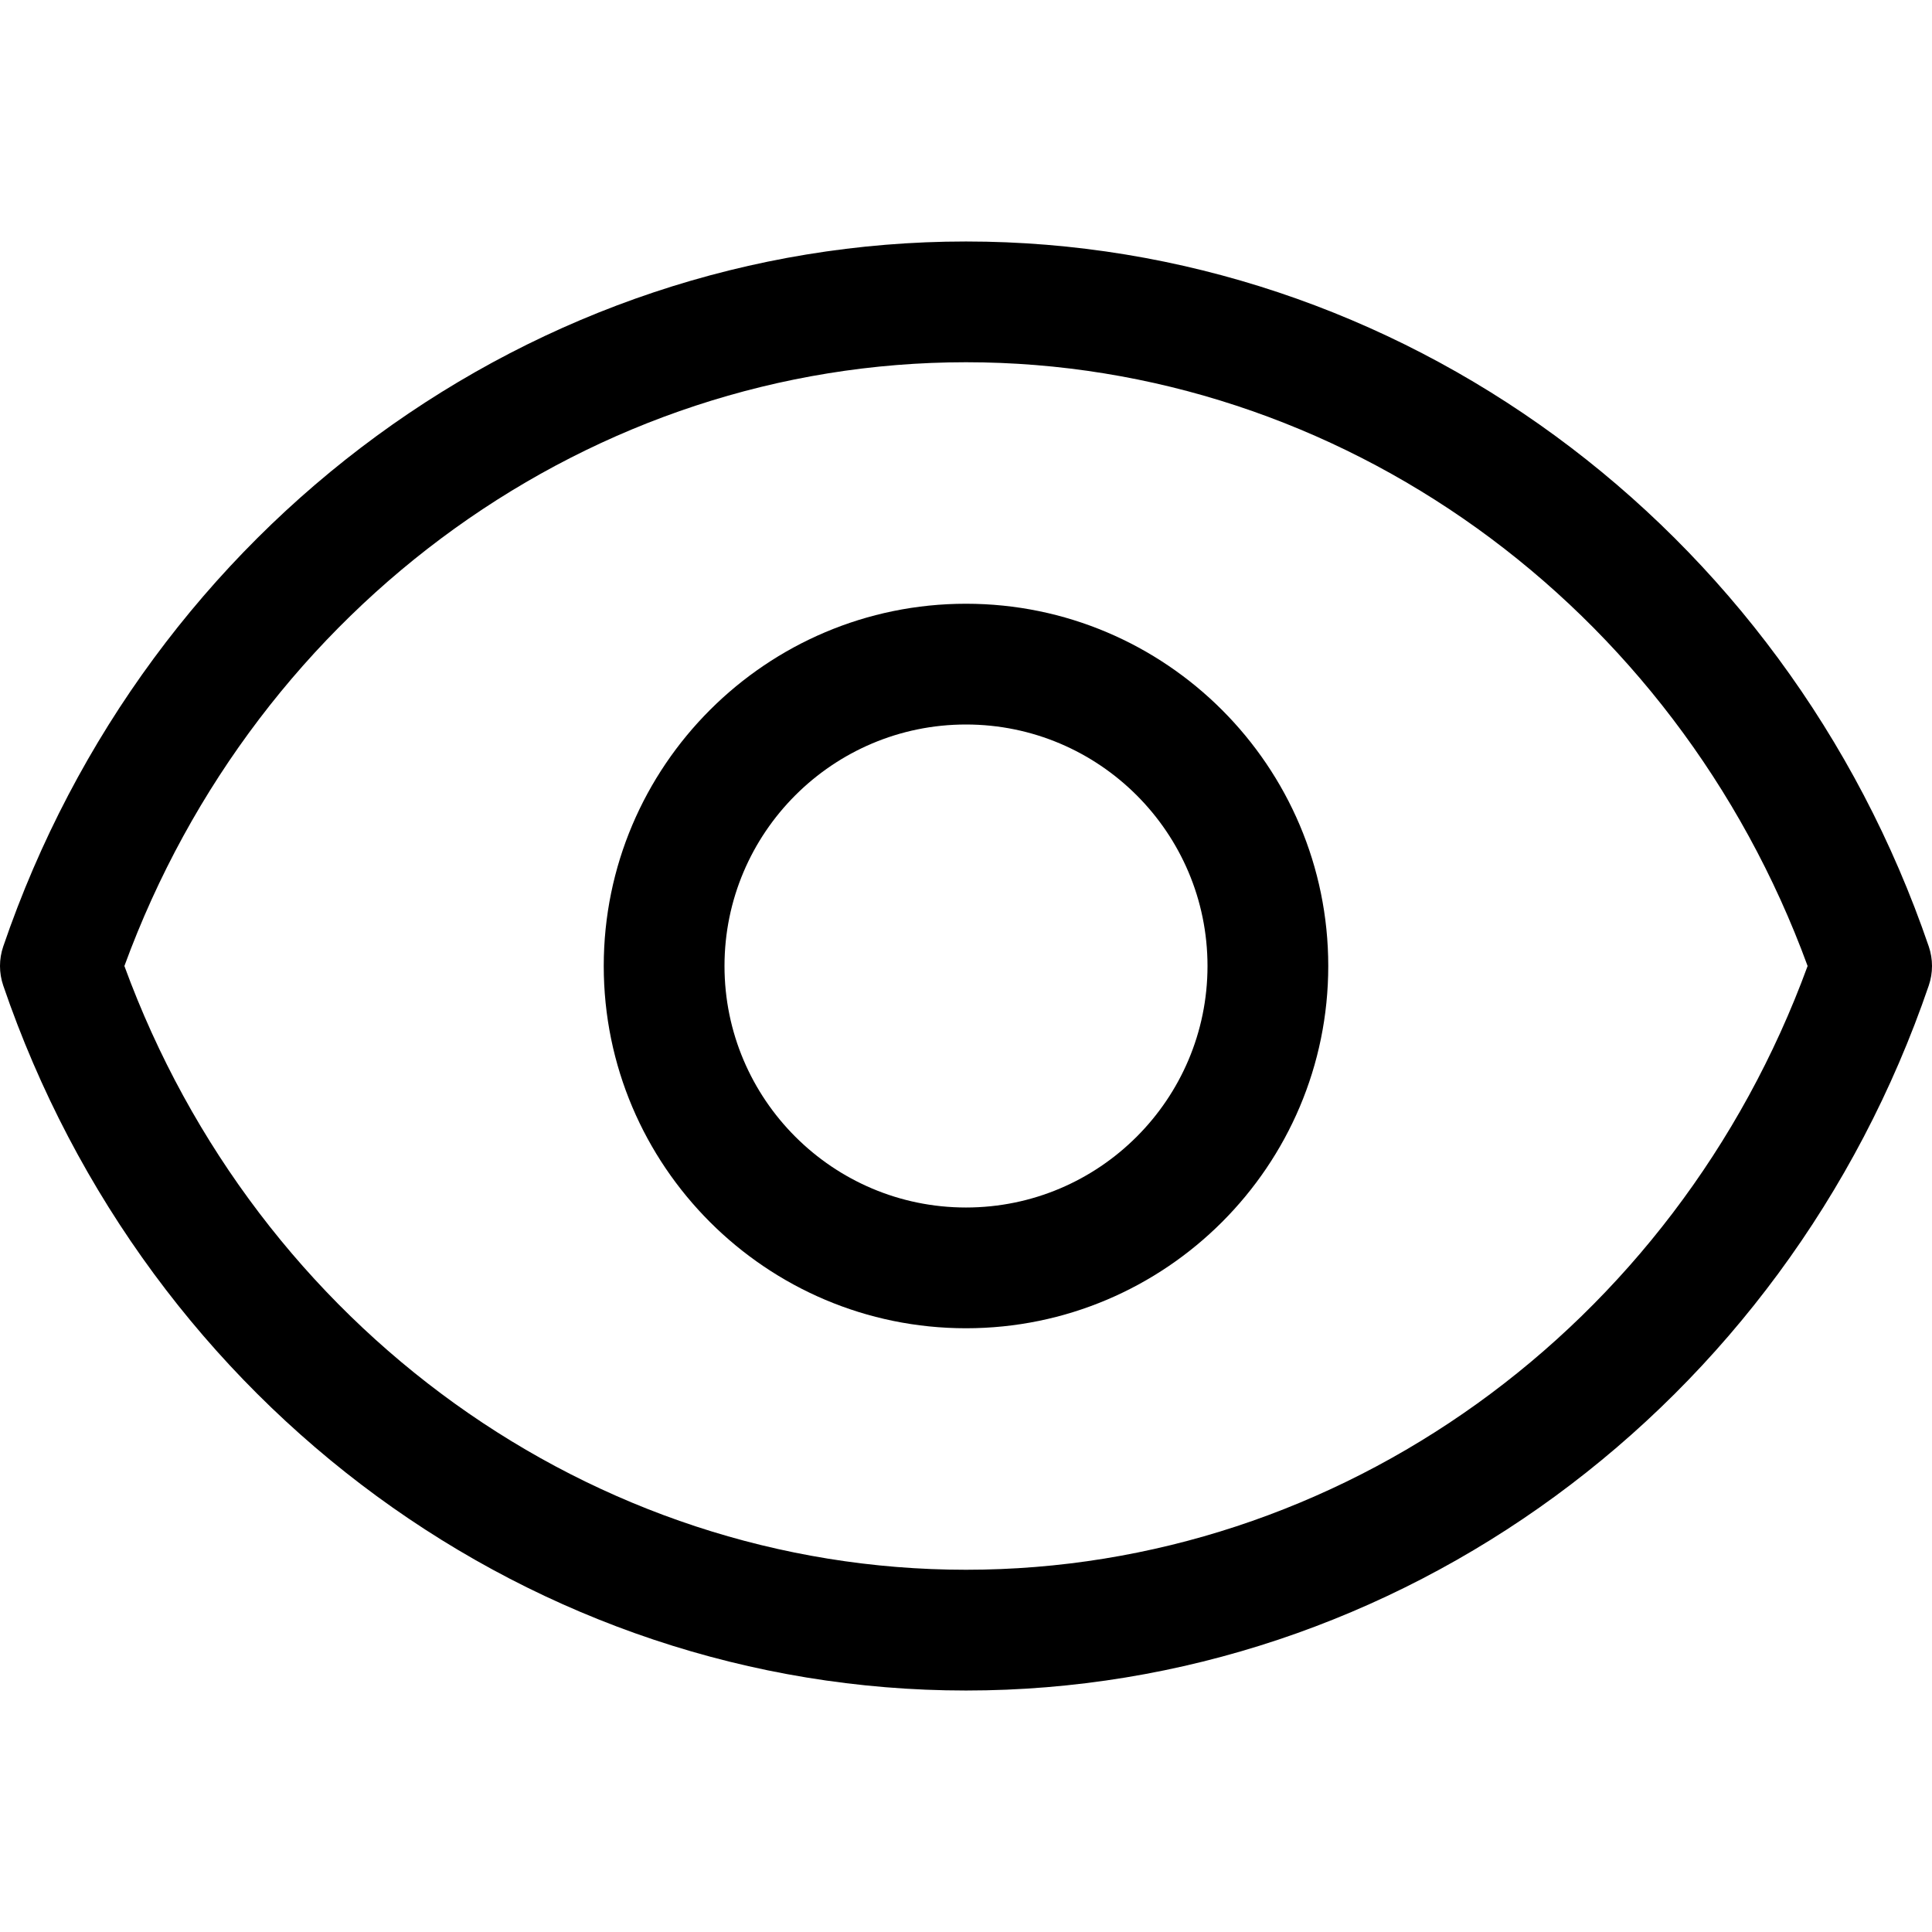
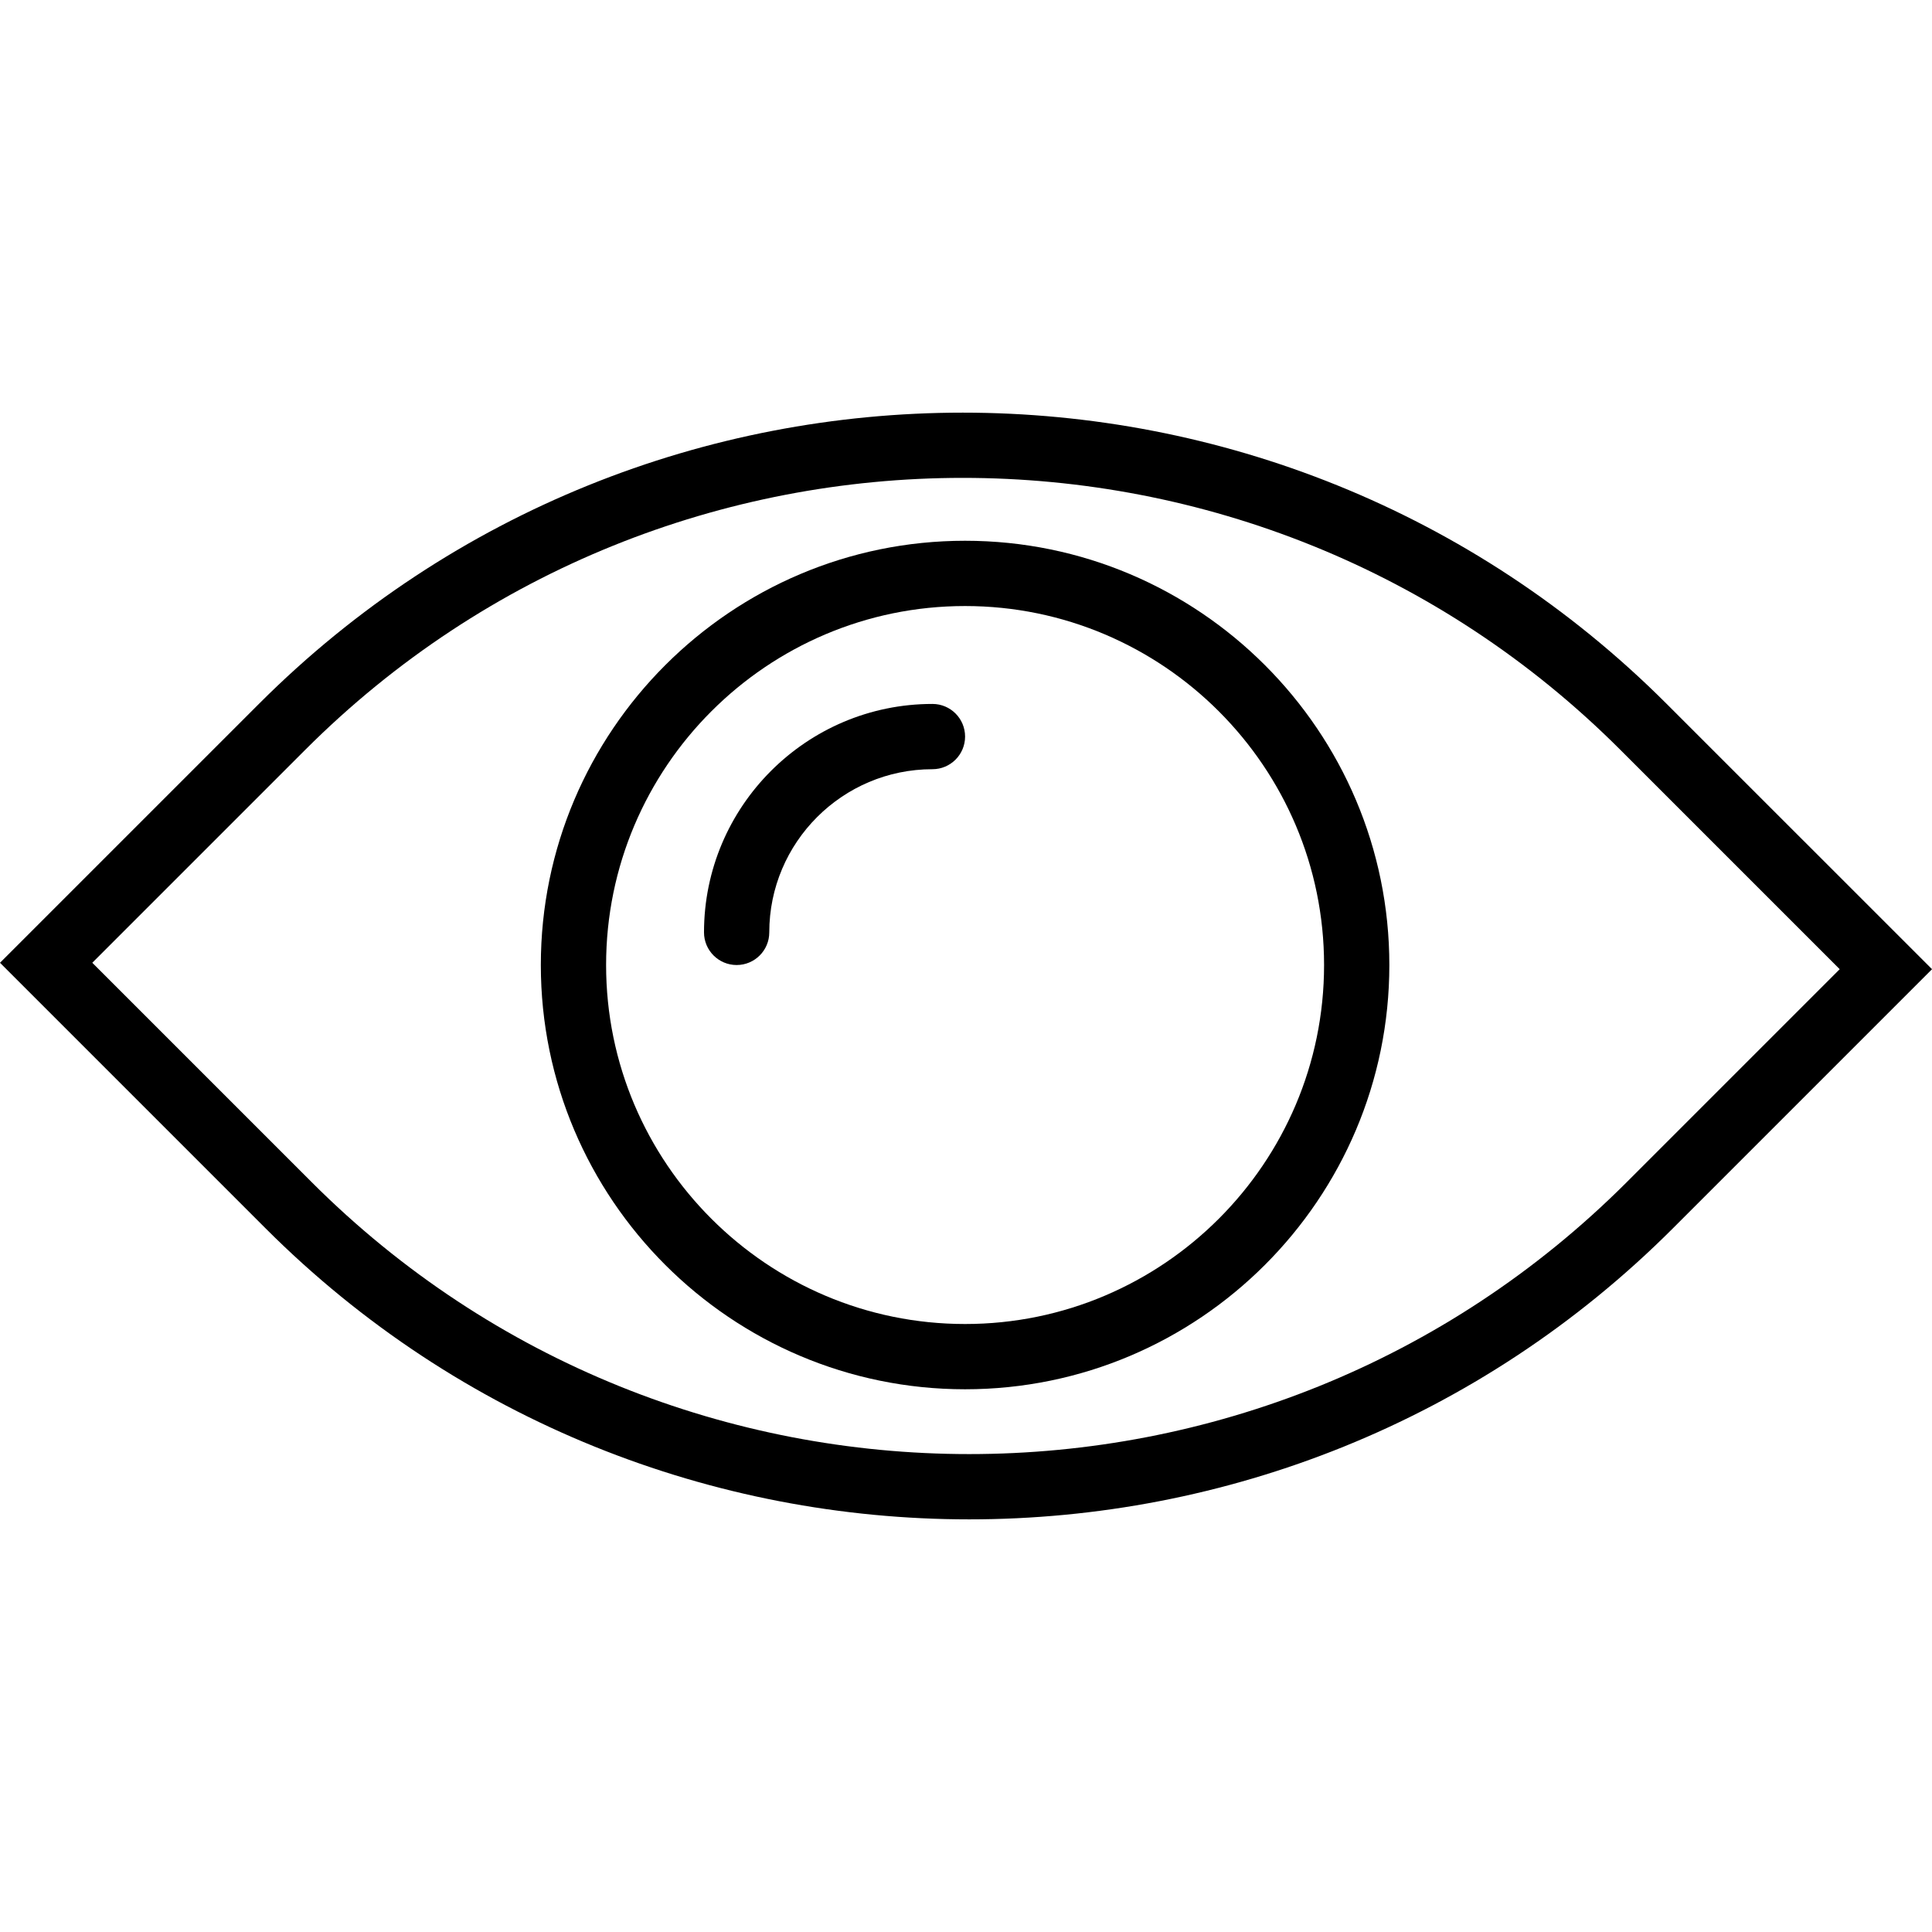
- <svg xmlns="http://www.w3.org/2000/svg" id="Capa_1" enable-background="new 0 0 551.121 551.121" height="512" viewBox="0 0 551.121 551.121" width="512">
-   <path d="m275.561 68.887c-123.167 0-233.534 80.816-274.64 201.107-1.228 3.616-1.228 7.518 0 11.134 41.106 120.291 151.473 201.107 274.64 201.107s233.534-80.816 274.64-201.107c1.228-3.616 1.228-7.518 0-11.134-41.107-120.291-151.474-201.107-274.64-201.107zm0 378.902c-106.532 0-202.284-68.975-240.077-172.228 37.793-103.253 133.544-172.228 240.077-172.228 106.532 0 202.284 68.975 240.077 172.228-37.793 103.253-133.545 172.228-240.077 172.228z" />
-   <path d="m275.561 172.224c-56.983 0-103.337 46.354-103.337 103.337s46.354 103.337 103.337 103.337 103.337-46.353 103.337-103.337-46.354-103.337-103.337-103.337zm0 172.228c-37.995 0-68.891-30.897-68.891-68.891 0-37.995 30.897-68.891 68.891-68.891 37.995 0 68.891 30.897 68.891 68.891s-30.897 68.891-68.891 68.891z" />
+ <svg xmlns="http://www.w3.org/2000/svg" version="1.1" id="Capa_1" x="0px" y="0px" viewBox="0 0 59.2 59.2" style="enable-background:new 0 0 59.2 59.2;" xml:space="preserve">
+   <g>
+     <path d="M51.062,21.561c-11.889-11.889-31.232-11.889-43.121,0L0,29.501l8.138,8.138c5.944,5.944,13.752,8.917,21.561,8.917   s15.616-2.972,21.561-8.917l7.941-7.941L51.062,21.561z M49.845,36.225c-11.109,11.108-29.184,11.108-40.293,0l-6.724-6.724   l6.527-6.527c11.109-11.108,29.184-11.108,40.293,0l6.724,6.724L49.845,36.225z" />
+     <path d="M28.572,21.57c-3.86,0-7,3.14-7,7c0,0.552,0.448,1,1,1s1-0.448,1-1c0-2.757,2.243-5,5-5c0.552,0,1-0.448,1-1   S29.125,21.57,28.572,21.57z" />
+     <path d="M29.572,16.57c-7.168,0-13,5.832-13,13s5.832,13,13,13s13-5.832,13-13S36.741,16.57,29.572,16.57z M29.572,40.57   c-6.065,0-11-4.935-11-11s4.935-11,11-11s11,4.935,11,11S35.638,40.57,29.572,40.57z" />
+   </g>
+   <g>
+ </g>
+   <g>
+ </g>
+   <g>
+ </g>
+   <g>
+ </g>
+   <g>
+ </g>
+   <g>
+ </g>
+   <g>
+ </g>
+   <g>
+ </g>
+   <g>
+ </g>
+   <g>
+ </g>
+   <g>
+ </g>
+   <g>
+ </g>
+   <g>
+ </g>
+   <g>
+ </g>
+   <g>
+ </g>
</svg>
